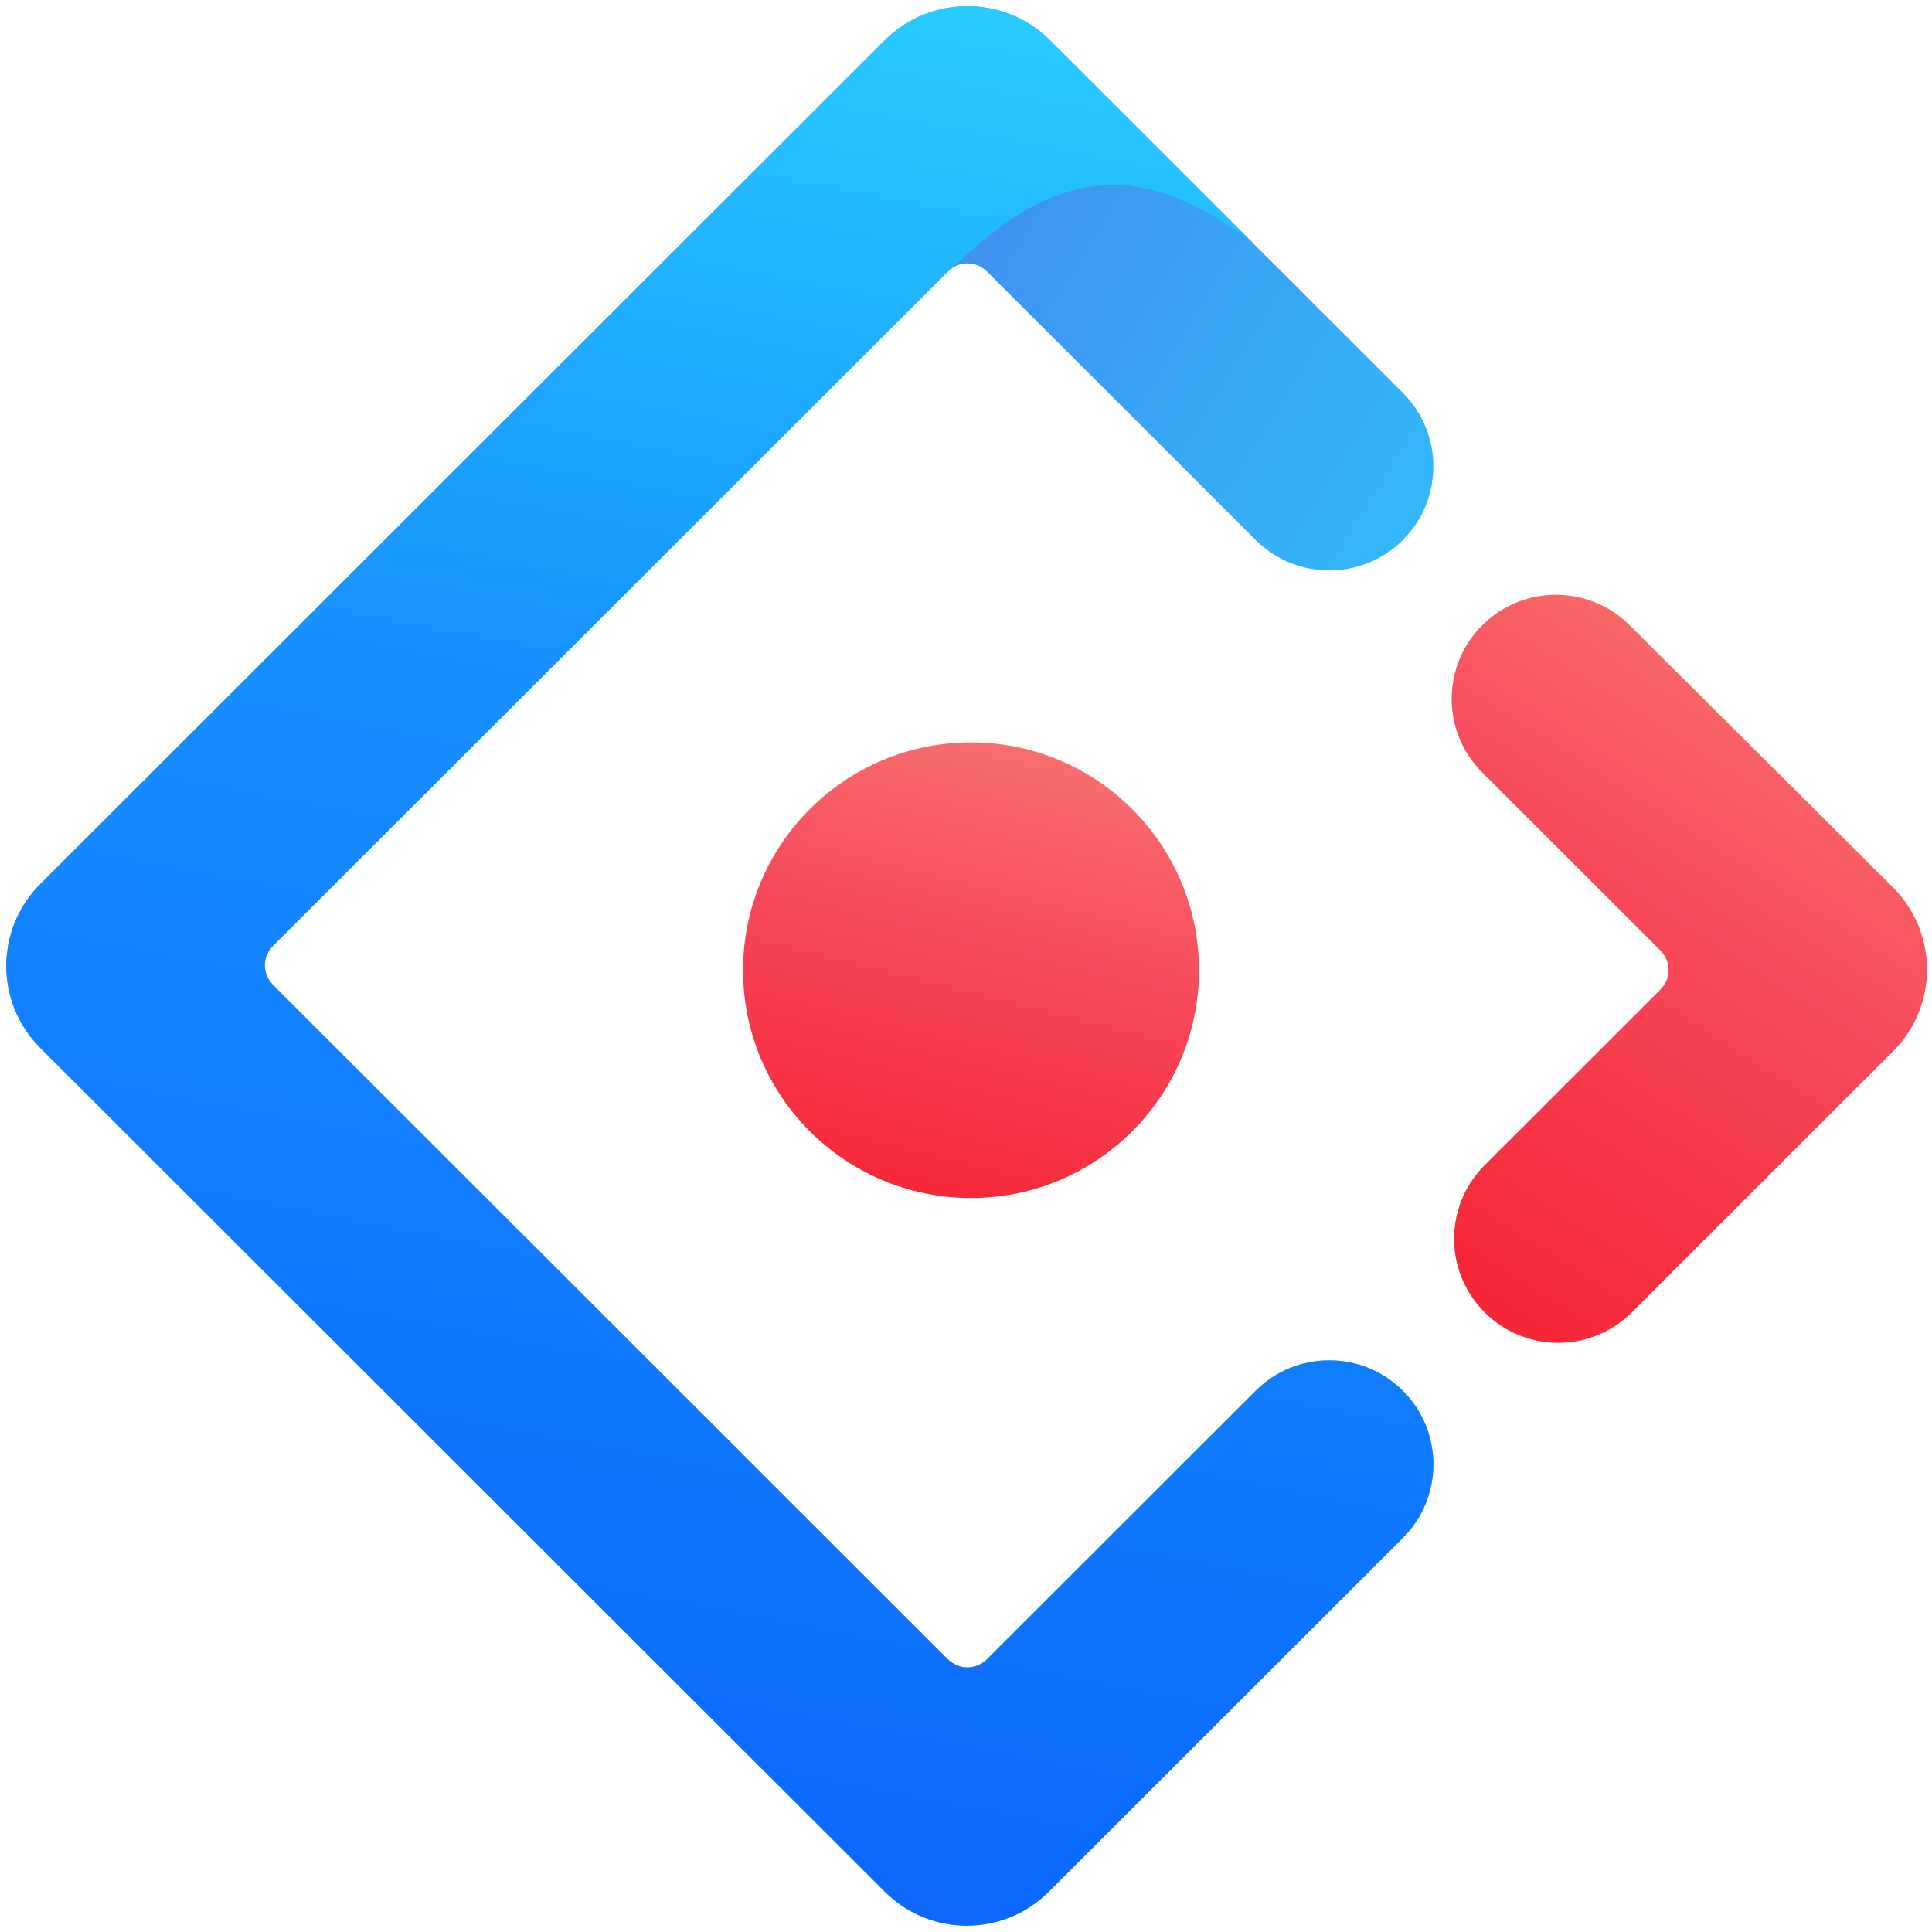
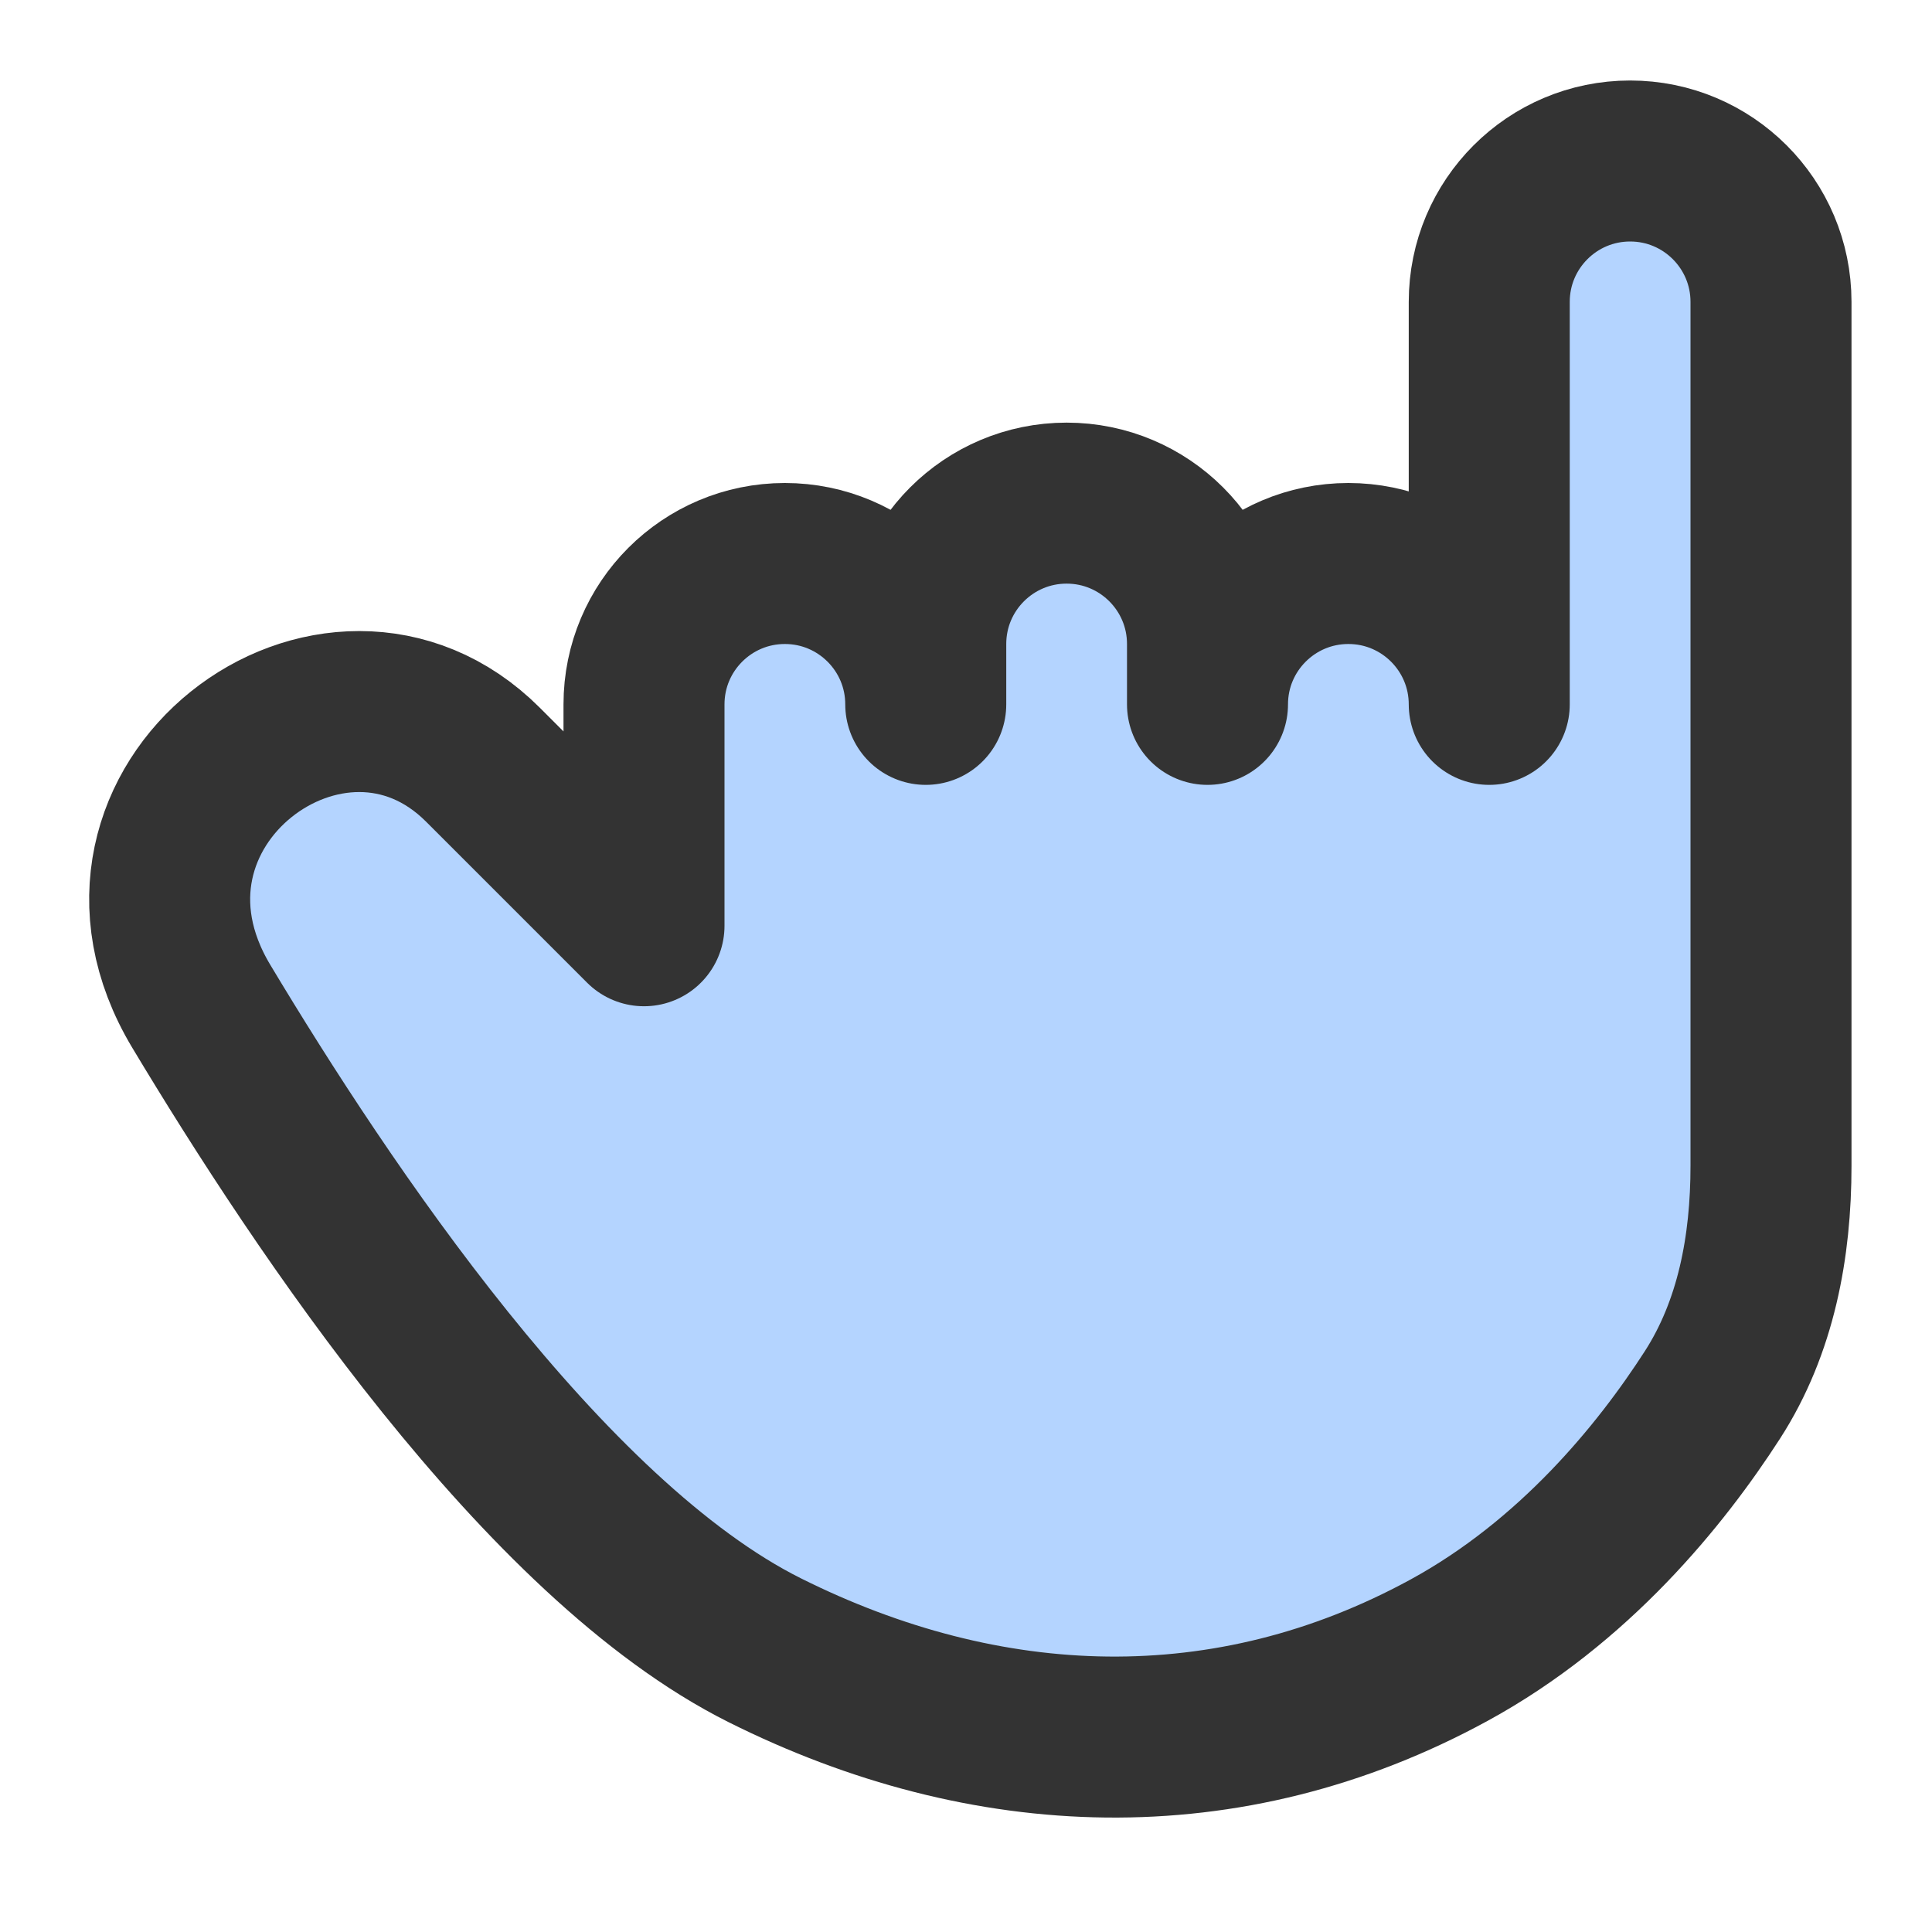
- <svg xmlns="http://www.w3.org/2000/svg" width="200" height="200" version="1.1" viewBox="0 0 200 200">
-   <defs>
-     <linearGradient id="linearGradient-1" x1="62.102%" x2="108.197%" y1="0%" y2="37.864%">
-       <stop offset="0%" stop-color="#4285EB" />
-       <stop offset="100%" stop-color="#2EC7FF" />
-     </linearGradient>
-     <linearGradient id="linearGradient-2" x1="69.644%" x2="54.043%" y1="0%" y2="108.457%">
-       <stop offset="0%" stop-color="#29CDFF" />
-       <stop offset="37.86%" stop-color="#148EFF" />
-       <stop offset="100%" stop-color="#0A60FF" />
-     </linearGradient>
-     <linearGradient id="linearGradient-3" x1="69.691%" x2="16.723%" y1="-12.974%" y2="117.391%">
-       <stop offset="0%" stop-color="#FA816E" />
-       <stop offset="41.473%" stop-color="#F74A5C" />
-       <stop offset="100%" stop-color="#F51D2C" />
-     </linearGradient>
-     <linearGradient id="linearGradient-4" x1="68.128%" x2="30.44%" y1="-35.691%" y2="114.943%">
-       <stop offset="0%" stop-color="#FA8E7D" />
-       <stop offset="51.264%" stop-color="#F74A5C" />
-       <stop offset="100%" stop-color="#F51D2C" />
-     </linearGradient>
-   </defs>
-   <g id="Page-1" fill="none" fill-rule="evenodd" stroke="none" stroke-width="1">
-     <g id="logo" transform="translate(-20, -20)">
-       <g id="Group-28-Copy-5" transform="translate(20, 20)">
-         <g id="Group-27-Copy-3">
-           <g id="Group-25" fill-rule="nonzero">
-             <g id="2">
-               <path id="Shape" fill="url(#linearGradient-1)" d="M91.588,4.177 L4.18,91.513 C-0.519,96.208 -0.519,103.792 4.18,108.487 L91.588,195.823 C96.287,200.519 103.877,200.519 108.577,195.823 L145.225,159.205 C149.434,155 149.434,148.182 145.225,143.977 C141.017,139.772 134.194,139.772 129.985,143.977 L102.202,171.737 C101.032,172.906 99.257,172.906 98.088,171.737 L28.286,101.993 C27.116,100.824 27.116,99.051 28.286,97.882 L98.088,28.138 C99.257,26.969 101.032,26.969 102.202,28.138 L129.985,55.898 C134.194,60.103 141.017,60.103 145.225,55.898 C149.434,51.693 149.434,44.876 145.225,40.671 L108.581,4.056 C103.862,-0.538 96.269,-0.501 91.588,4.177 Z" />
-               <path id="Shape" fill="url(#linearGradient-2)" d="M91.588,4.177 L4.18,91.513 C-0.519,96.208 -0.519,103.792 4.18,108.487 L91.588,195.823 C96.287,200.519 103.877,200.519 108.577,195.823 L145.225,159.205 C149.434,155 149.434,148.182 145.225,143.977 C141.017,139.772 134.194,139.772 129.985,143.977 L102.202,171.737 C101.032,172.906 99.257,172.906 98.088,171.737 L28.286,101.993 C27.116,100.824 27.116,99.051 28.286,97.882 L98.088,28.138 C101,25.627 105.752,20.542 112.73,19.352 C117.916,18.469 123.585,20.414 129.739,25.189 C125.625,21.078 118.572,14.034 108.581,4.056 C103.862,-0.538 96.269,-0.501 91.588,4.177 Z" />
-             </g>
-             <path id="Shape" fill="url(#linearGradient-3)" d="M153.686,135.855 C157.894,140.06 164.717,140.06 168.926,135.855 L195.96,108.843 C200.659,104.147 200.659,96.564 195.961,91.869 L168.691,64.718 C164.472,60.518 157.647,60.524 153.436,64.732 C149.227,68.937 149.227,75.754 153.436,79.959 L171.854,98.362 C173.024,99.531 173.024,101.305 171.854,102.473 L153.686,120.627 C149.477,124.832 149.477,131.65 153.686,135.855 Z" />
-           </g>
-           <ellipse id="Combined-Shape" cx="100.519" cy="100.437" fill="url(#linearGradient-4)" rx="23.6" ry="23.581" />
-         </g>
-       </g>
-     </g>
-   </g>
+ <svg xmlns="http://www.w3.org/2000/svg" width="25" height="25" viewBox="0 0 48 48" fill="none">
+   <path d="M19 41C13.499 38.25 8.001 30 5 25C1.999 20 8.313 15.312 12 19C15.687 22.688 16 23 16 23V17.5C16 15.567 17.567 14 19.5 14C21.433 14 23 15.567 23 17.5V16C23 14.067 24.567 12.5 26.5 12.5C28.433 12.5 30 14.067 30 16V17.5C30 15.567 31.567 14 33.5 14C35.433 14 37 15.567 37 17.5V7.5C37 5.567 38.567 4 40.5 4C42.433 4 44 5.567 44 7.5V28.966C44 30.969 43.63 32.974 42.544 34.657C41.263 36.645 39.111 39.303 35.999 41C30.499 44 24.5 43.75 19 41Z" fill="#b4d4ff" stroke="#333" stroke-width="4" stroke-linecap="round" stroke-linejoin="round" />
</svg>
